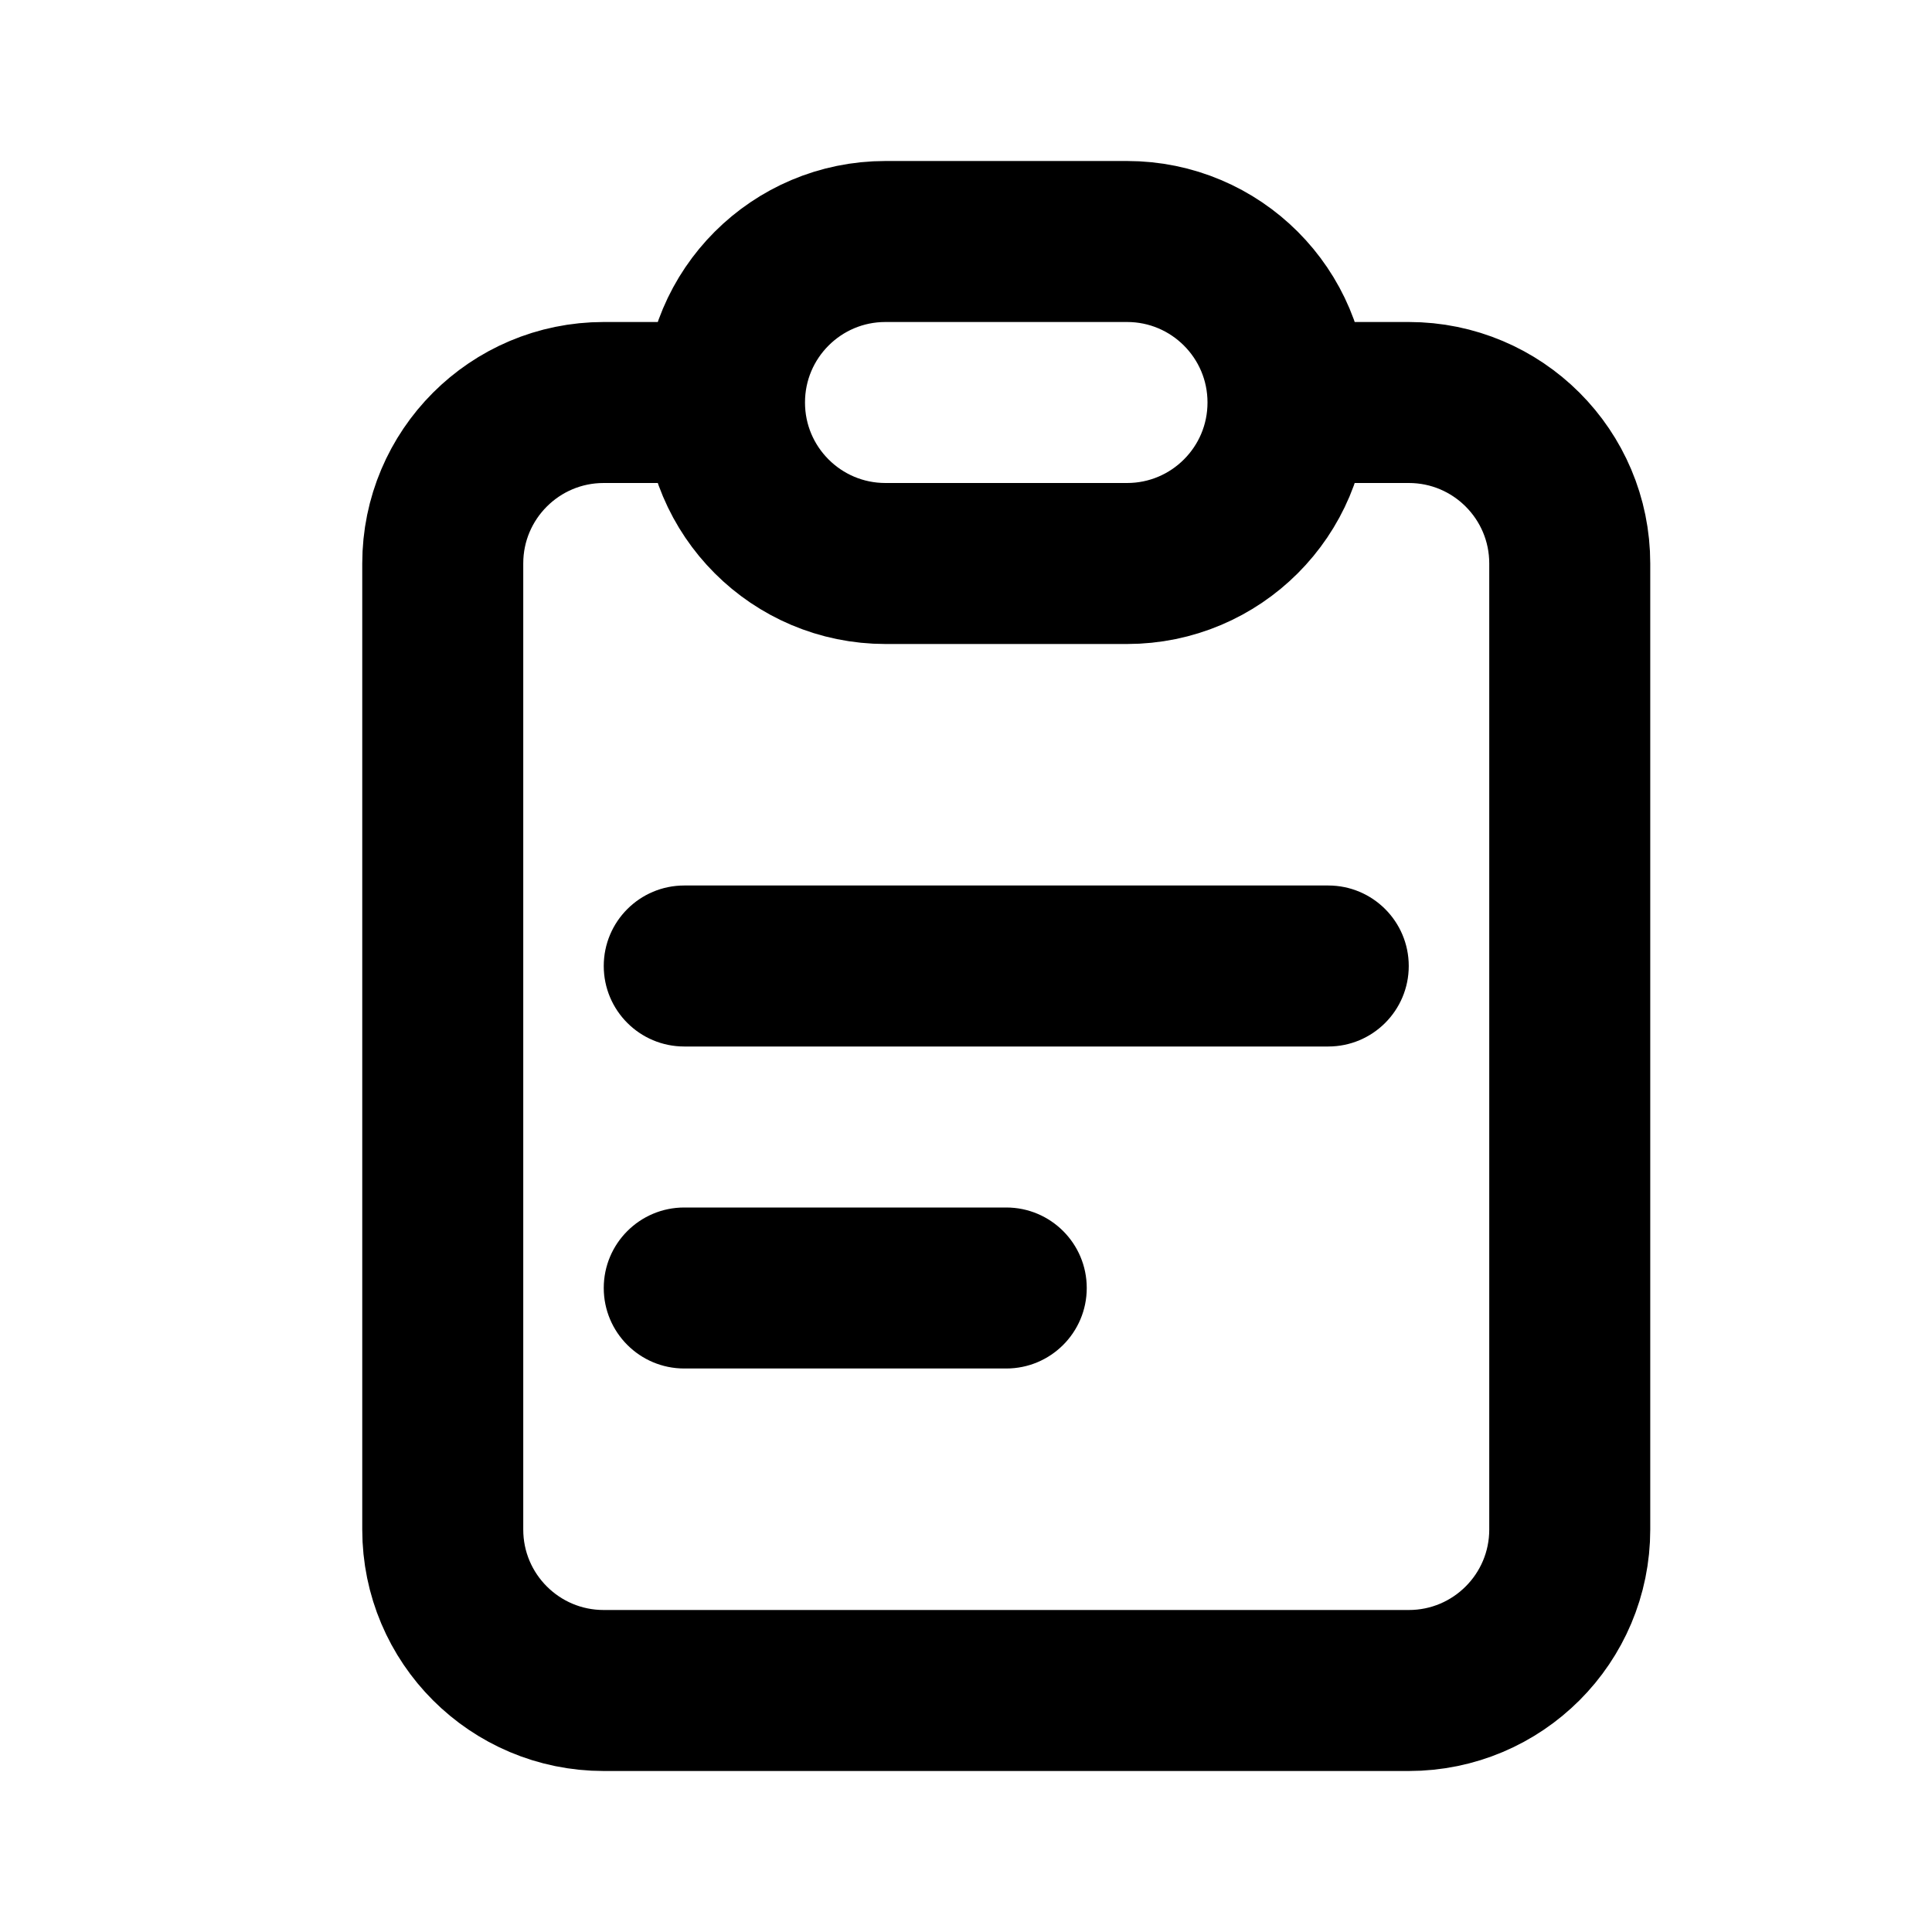
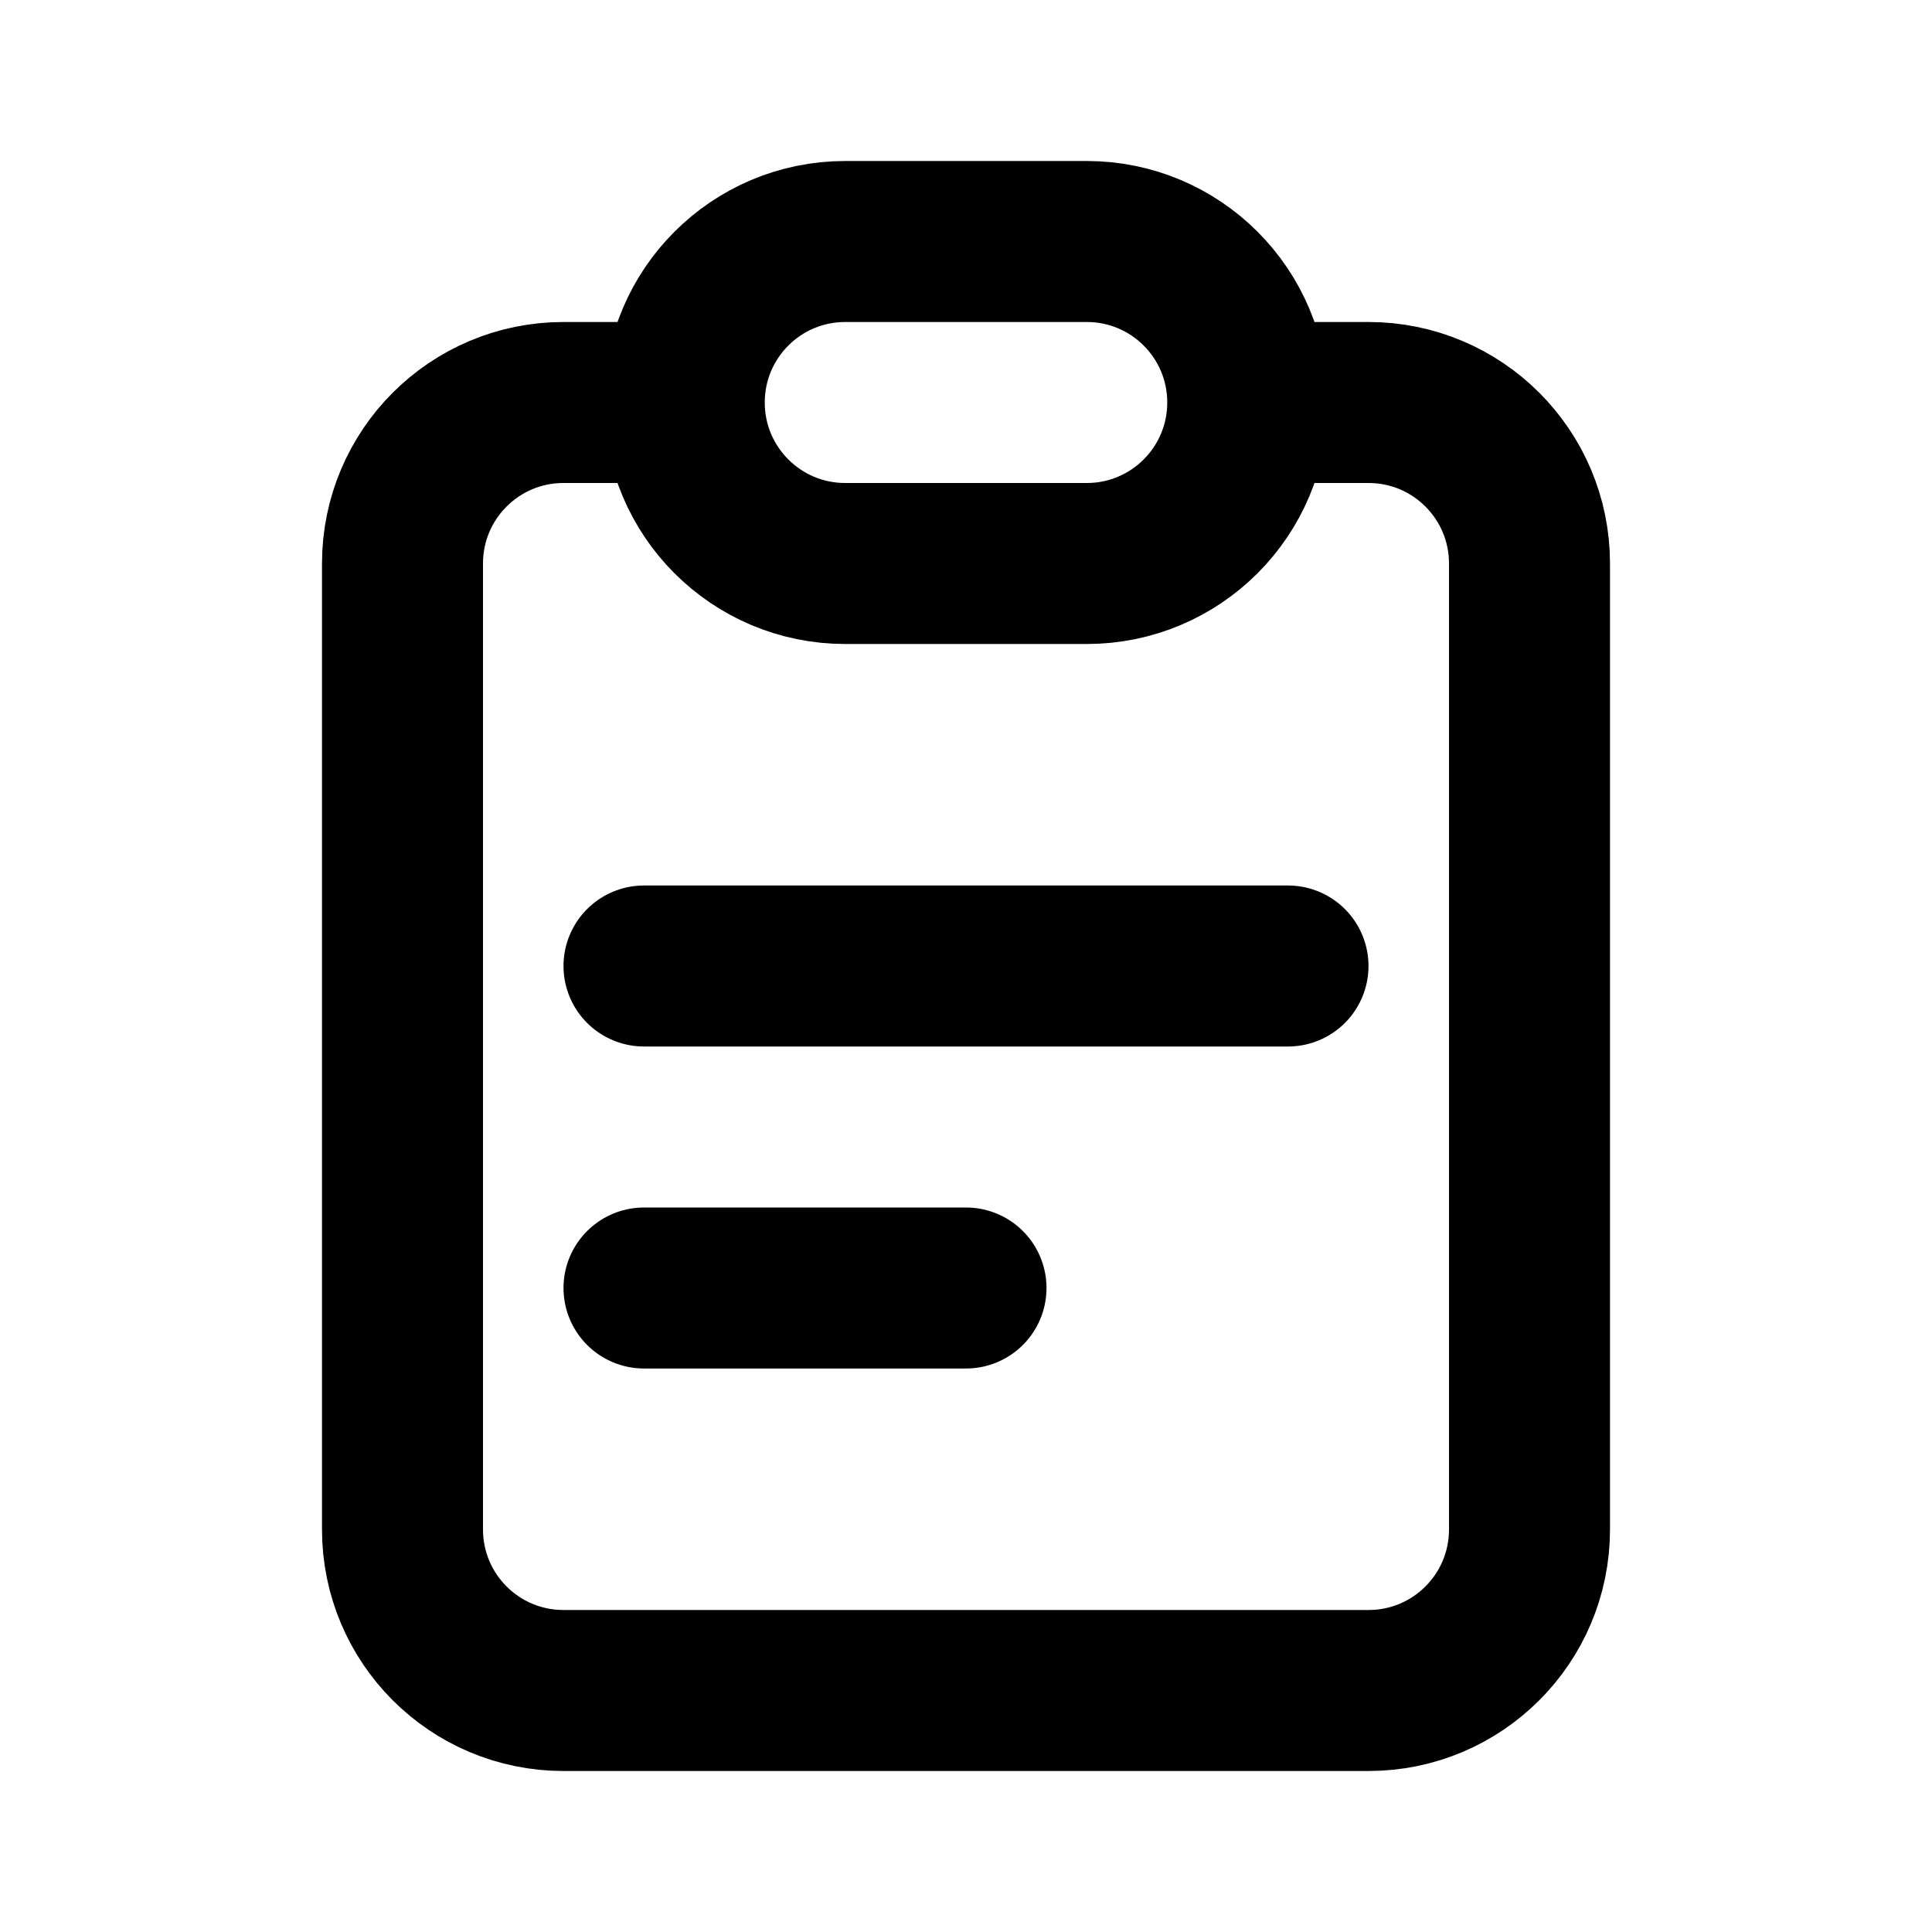
<svg xmlns="http://www.w3.org/2000/svg" width="24" height="24" viewBox="0 0 24 24" fill="none">
-   <rect x="7.5" y="11" width="10" height="2" rx="1" fill="currentColor" />
-   <rect x="7.5" y="15" width="6" height="2" rx="1" fill="currentColor" />
-   <path d="M9 5H7.5C6.395 5 5.5 5.895 5.5 7V19C5.5 20.105 6.395 21 7.5 21H17.5C18.605 21 19.5 20.105 19.5 19V7C19.5 5.895 18.605 5 17.5 5H16M9 5C9 6.105 9.895 7 11 7H14C15.105 7 16 6.105 16 5M9 5C9 3.895 9.895 3 11 3H14C15.105 3 16 3.895 16 5" stroke="currentColor" stroke-width="2" />
+   <path d="M8 12H16" stroke="black" stroke-width="2" stroke-linecap="round" />
+   <path d="M8 16H12" stroke="black" stroke-width="2" stroke-linecap="round" />
+   <path d="M8.5 5H7C5.895 5 5 5.895 5 7V19C5 20.105 5.895 21 7 21H17C18.105 21 19 20.105 19 19V7C19 5.895 18.105 5 17 5H15.5M8.5 5C8.5 6.105 9.395 7 10.5 7H13.5C14.605 7 15.5 6.105 15.5 5M8.5 5C8.5 3.895 9.395 3 10.5 3H13.5C14.605 3 15.5 3.895 15.5 5" stroke="black" stroke-width="2" />
</svg>
